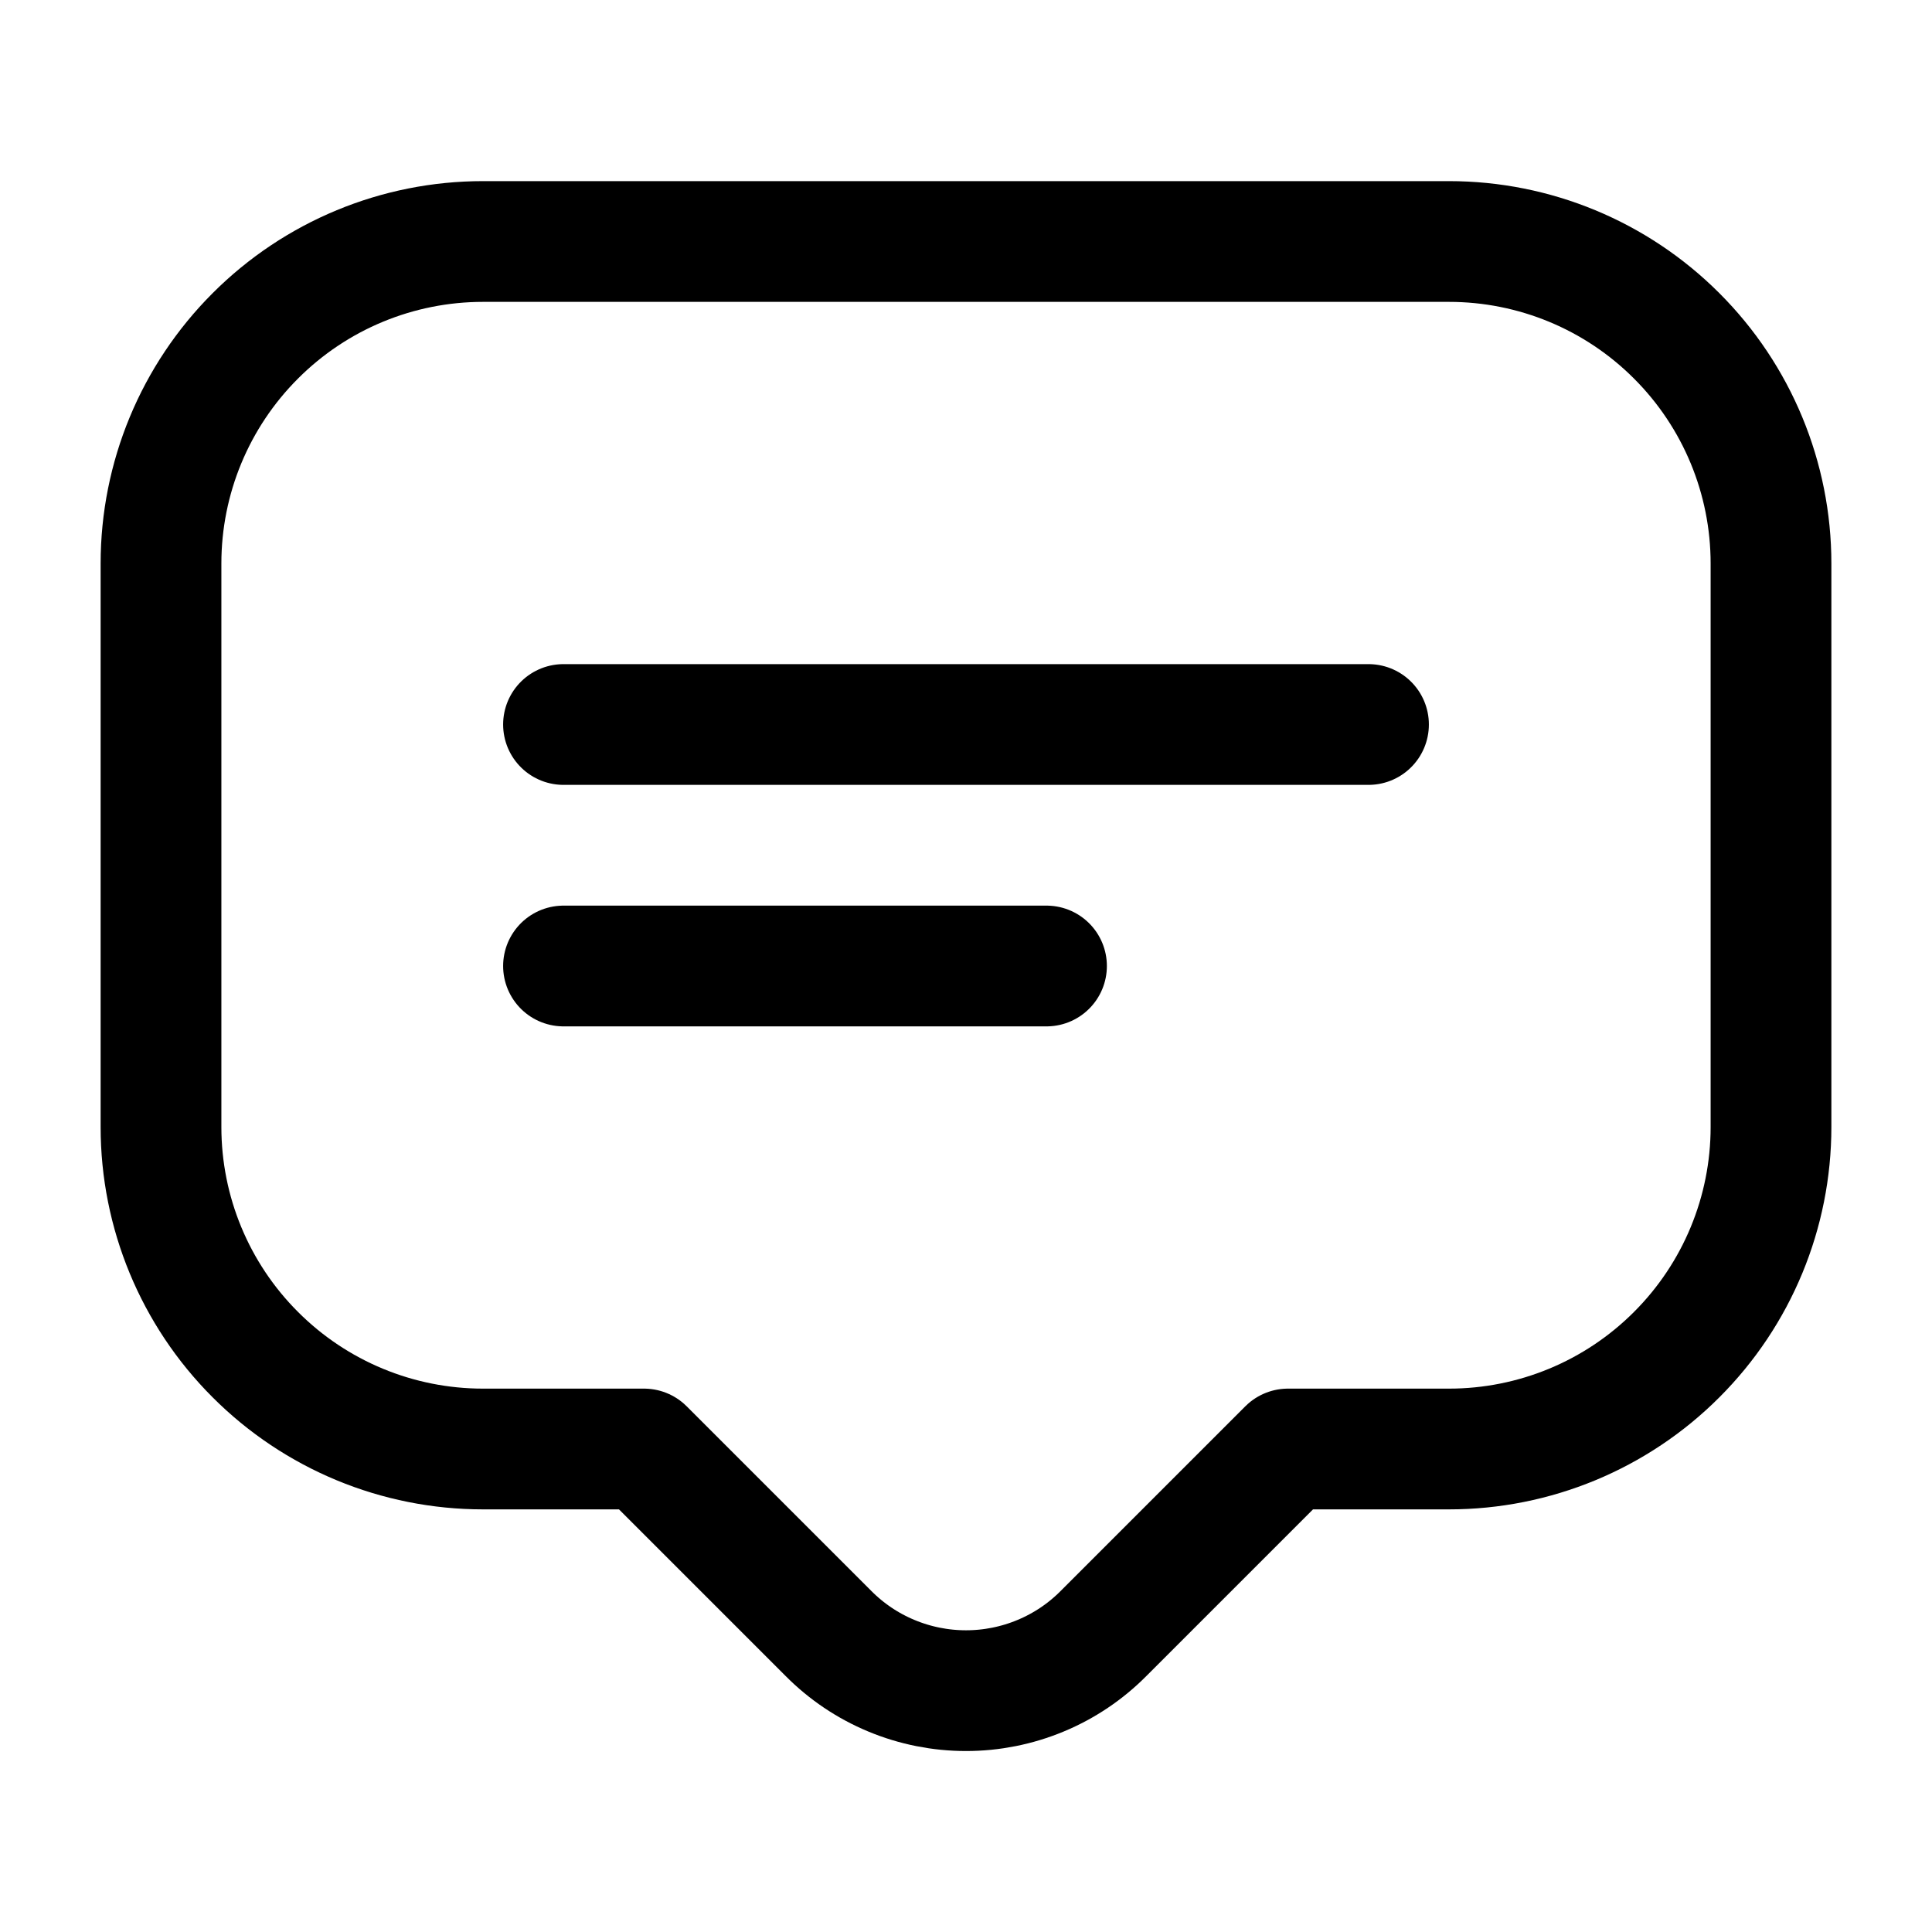
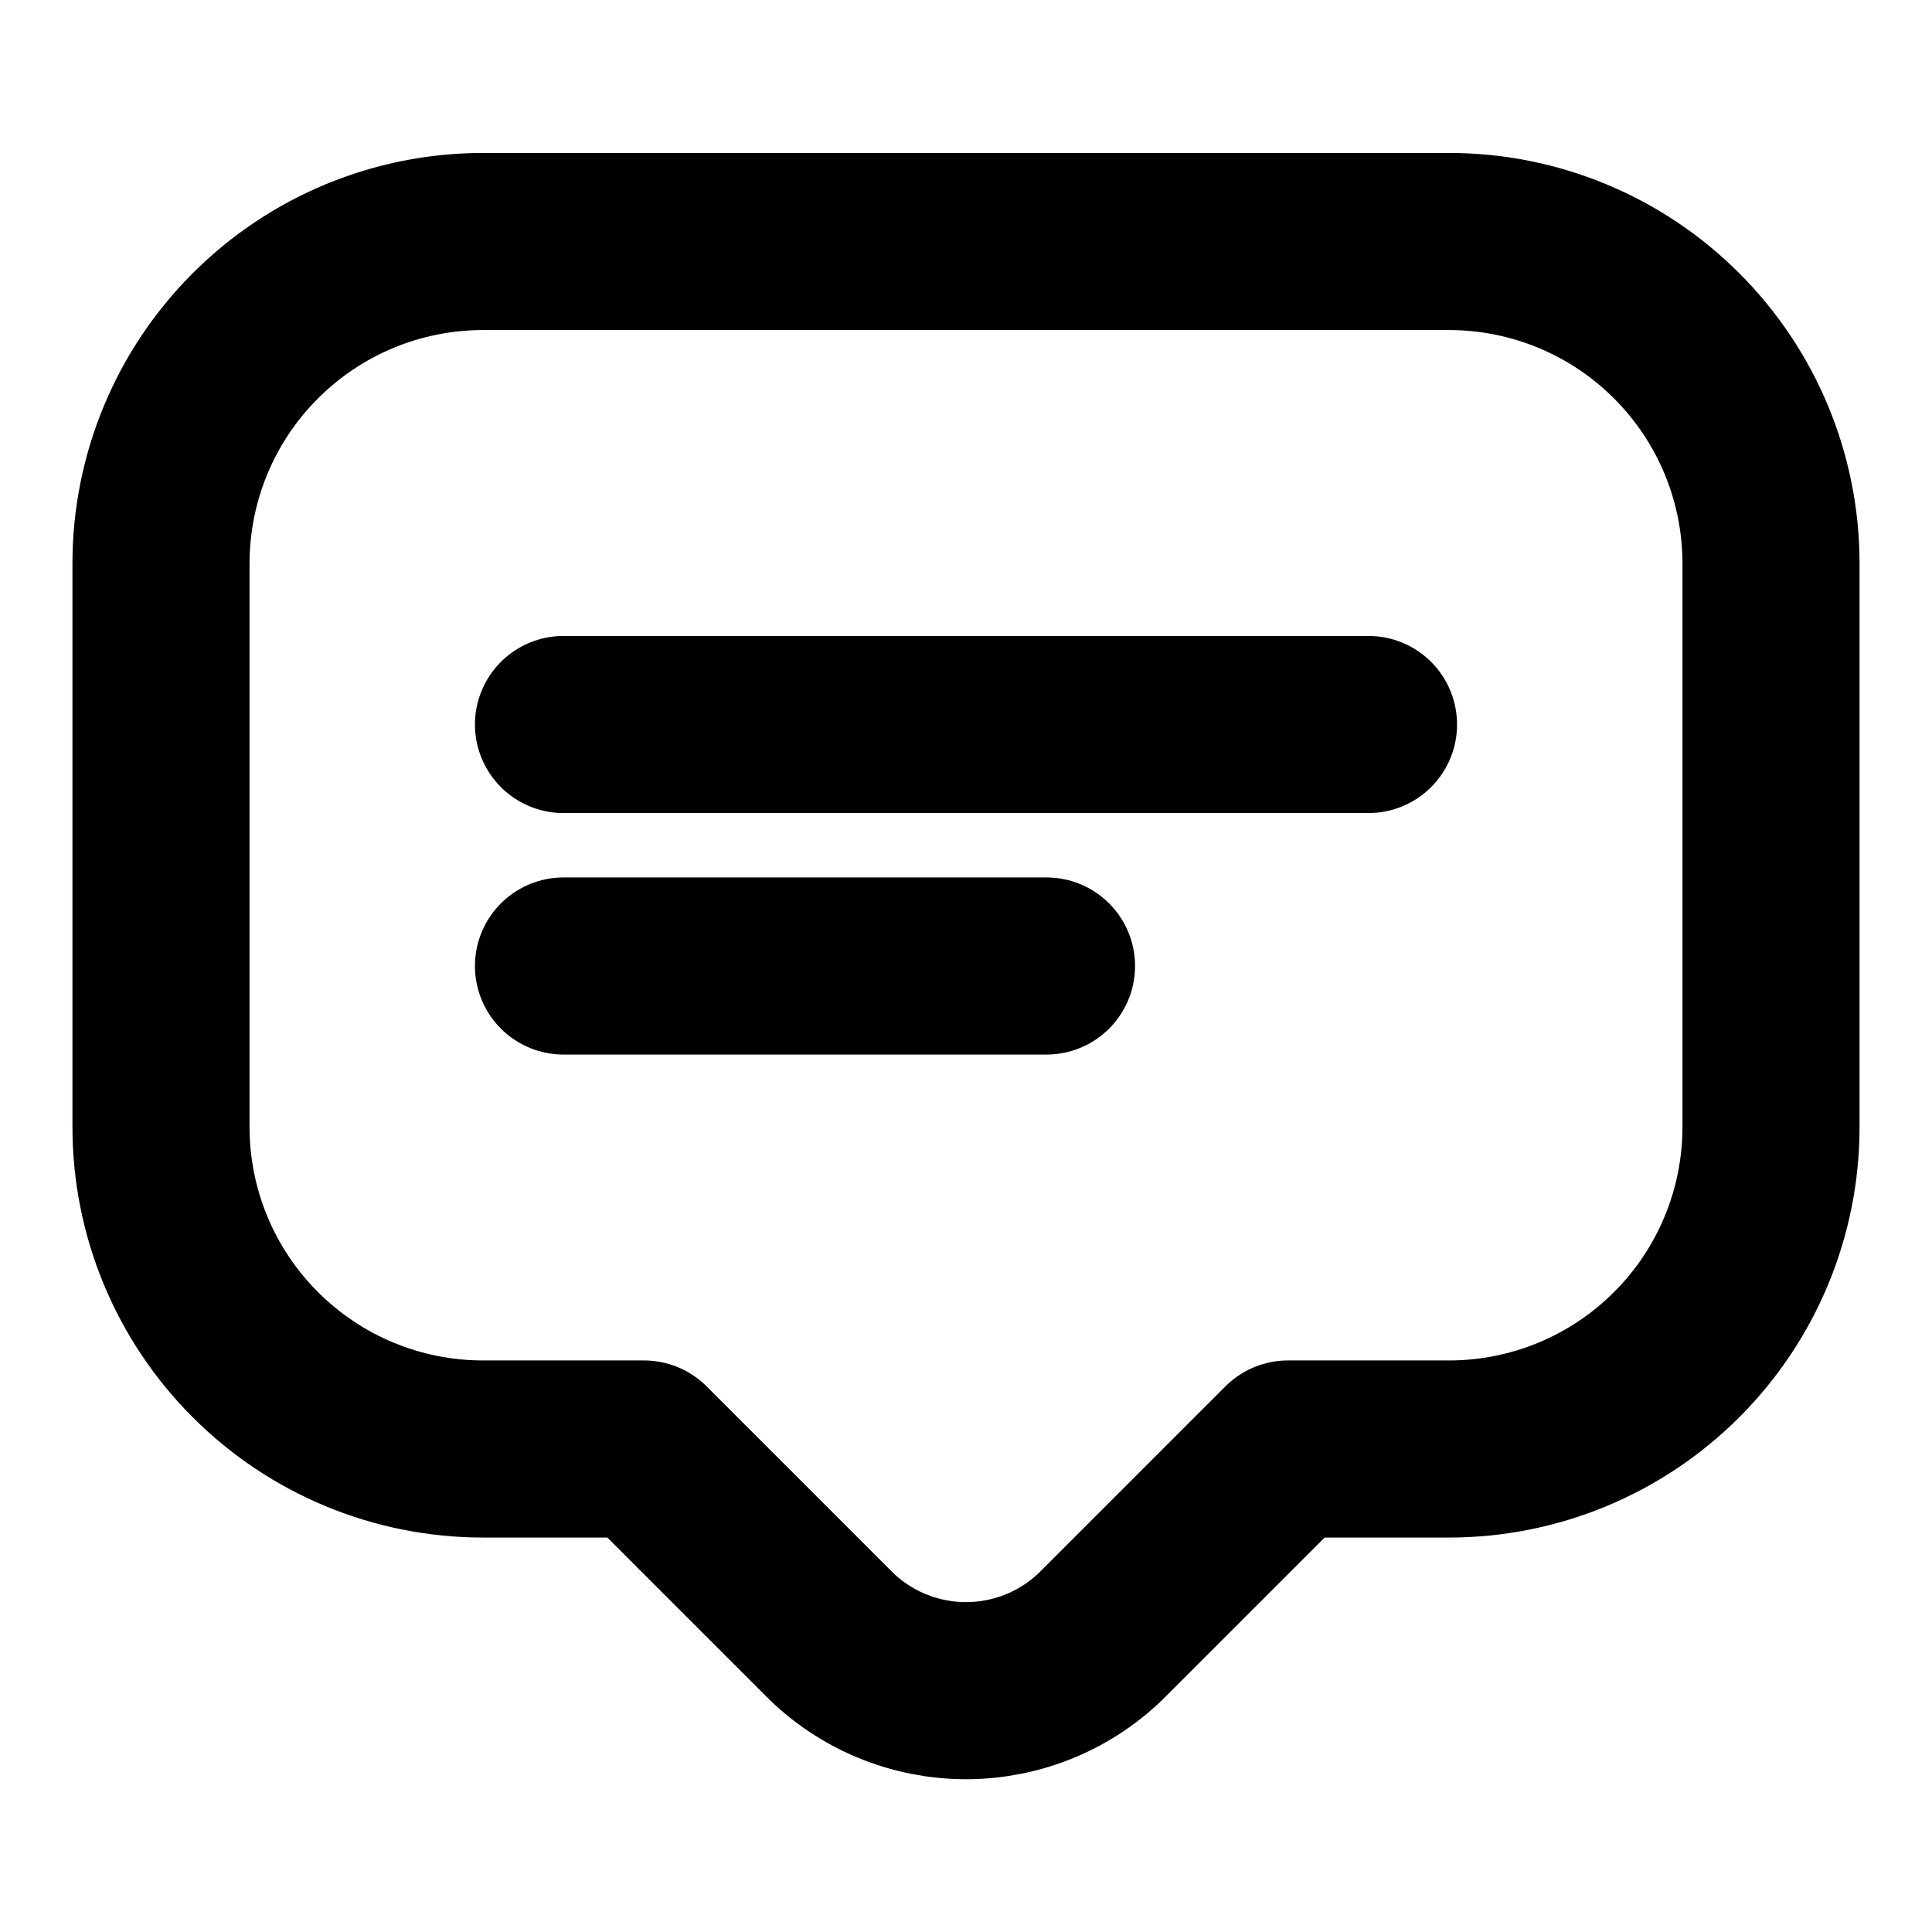
<svg xmlns="http://www.w3.org/2000/svg" width="800px" height="800px" viewBox="0 0 24 24" fill="none">
-   <path d="M8 18L10.29 20.29C10.514 20.516 10.78 20.695 11.074 20.817C11.367 20.939 11.682 21.002 12 21.002C12.318 21.002 12.633 20.939 12.926 20.817C13.22 20.695 13.486 20.516 13.71 20.29L16 18H18C19.061 18 20.078 17.579 20.828 16.828C21.579 16.078 22 15.061 22 14V7C22 5.939 21.579 4.922 20.828 4.172C20.078 3.421 19.061 3 18 3H6C4.939 3 3.922 3.421 3.172 4.172C2.421 4.922 2 5.939 2 7V14C2 15.061 2.421 16.078 3.172 16.828C3.922 17.579 4.939 18 6 18H8Z" stroke="#000000" stroke-width="1.5" stroke-linecap="round" stroke-linejoin="round" />
-   <path d="M17 9H7" stroke="#000000" stroke-width="1.5" stroke-linecap="round" stroke-linejoin="round" />
-   <path d="M13 12H7" stroke="#000000" stroke-width="1.5" stroke-linecap="round" stroke-linejoin="round" />
+   <path d="M8 18L10.29 20.29C10.514 20.516 10.78 20.695 11.074 20.817C11.367 20.939 11.682 21.002 12 21.002C12.318 21.002 12.633 20.939 12.926 20.817C13.22 20.695 13.486 20.516 13.71 20.29L16 18H18C19.061 18 20.078 17.579 20.828 16.828C21.579 16.078 22 15.061 22 14V7C22 5.939 21.579 4.922 20.828 4.172C20.078 3.421 19.061 3 18 3H6C4.939 3 3.922 3.421 3.172 4.172C2.421 4.922 2 5.939 2 7V14C2 15.061 2.421 16.078 3.172 16.828C3.922 17.579 4.939 18 6 18H8Z" stroke="#000000" stroke-width="2.2" stroke-linecap="round" stroke-linejoin="round" />
+   <path d="M17 9H7" stroke="#000000" stroke-width="2.2" stroke-linecap="round" stroke-linejoin="round" />
+   <path d="M13 12H7" stroke="#000000" stroke-width="2.2" stroke-linecap="round" stroke-linejoin="round" />
</svg>
